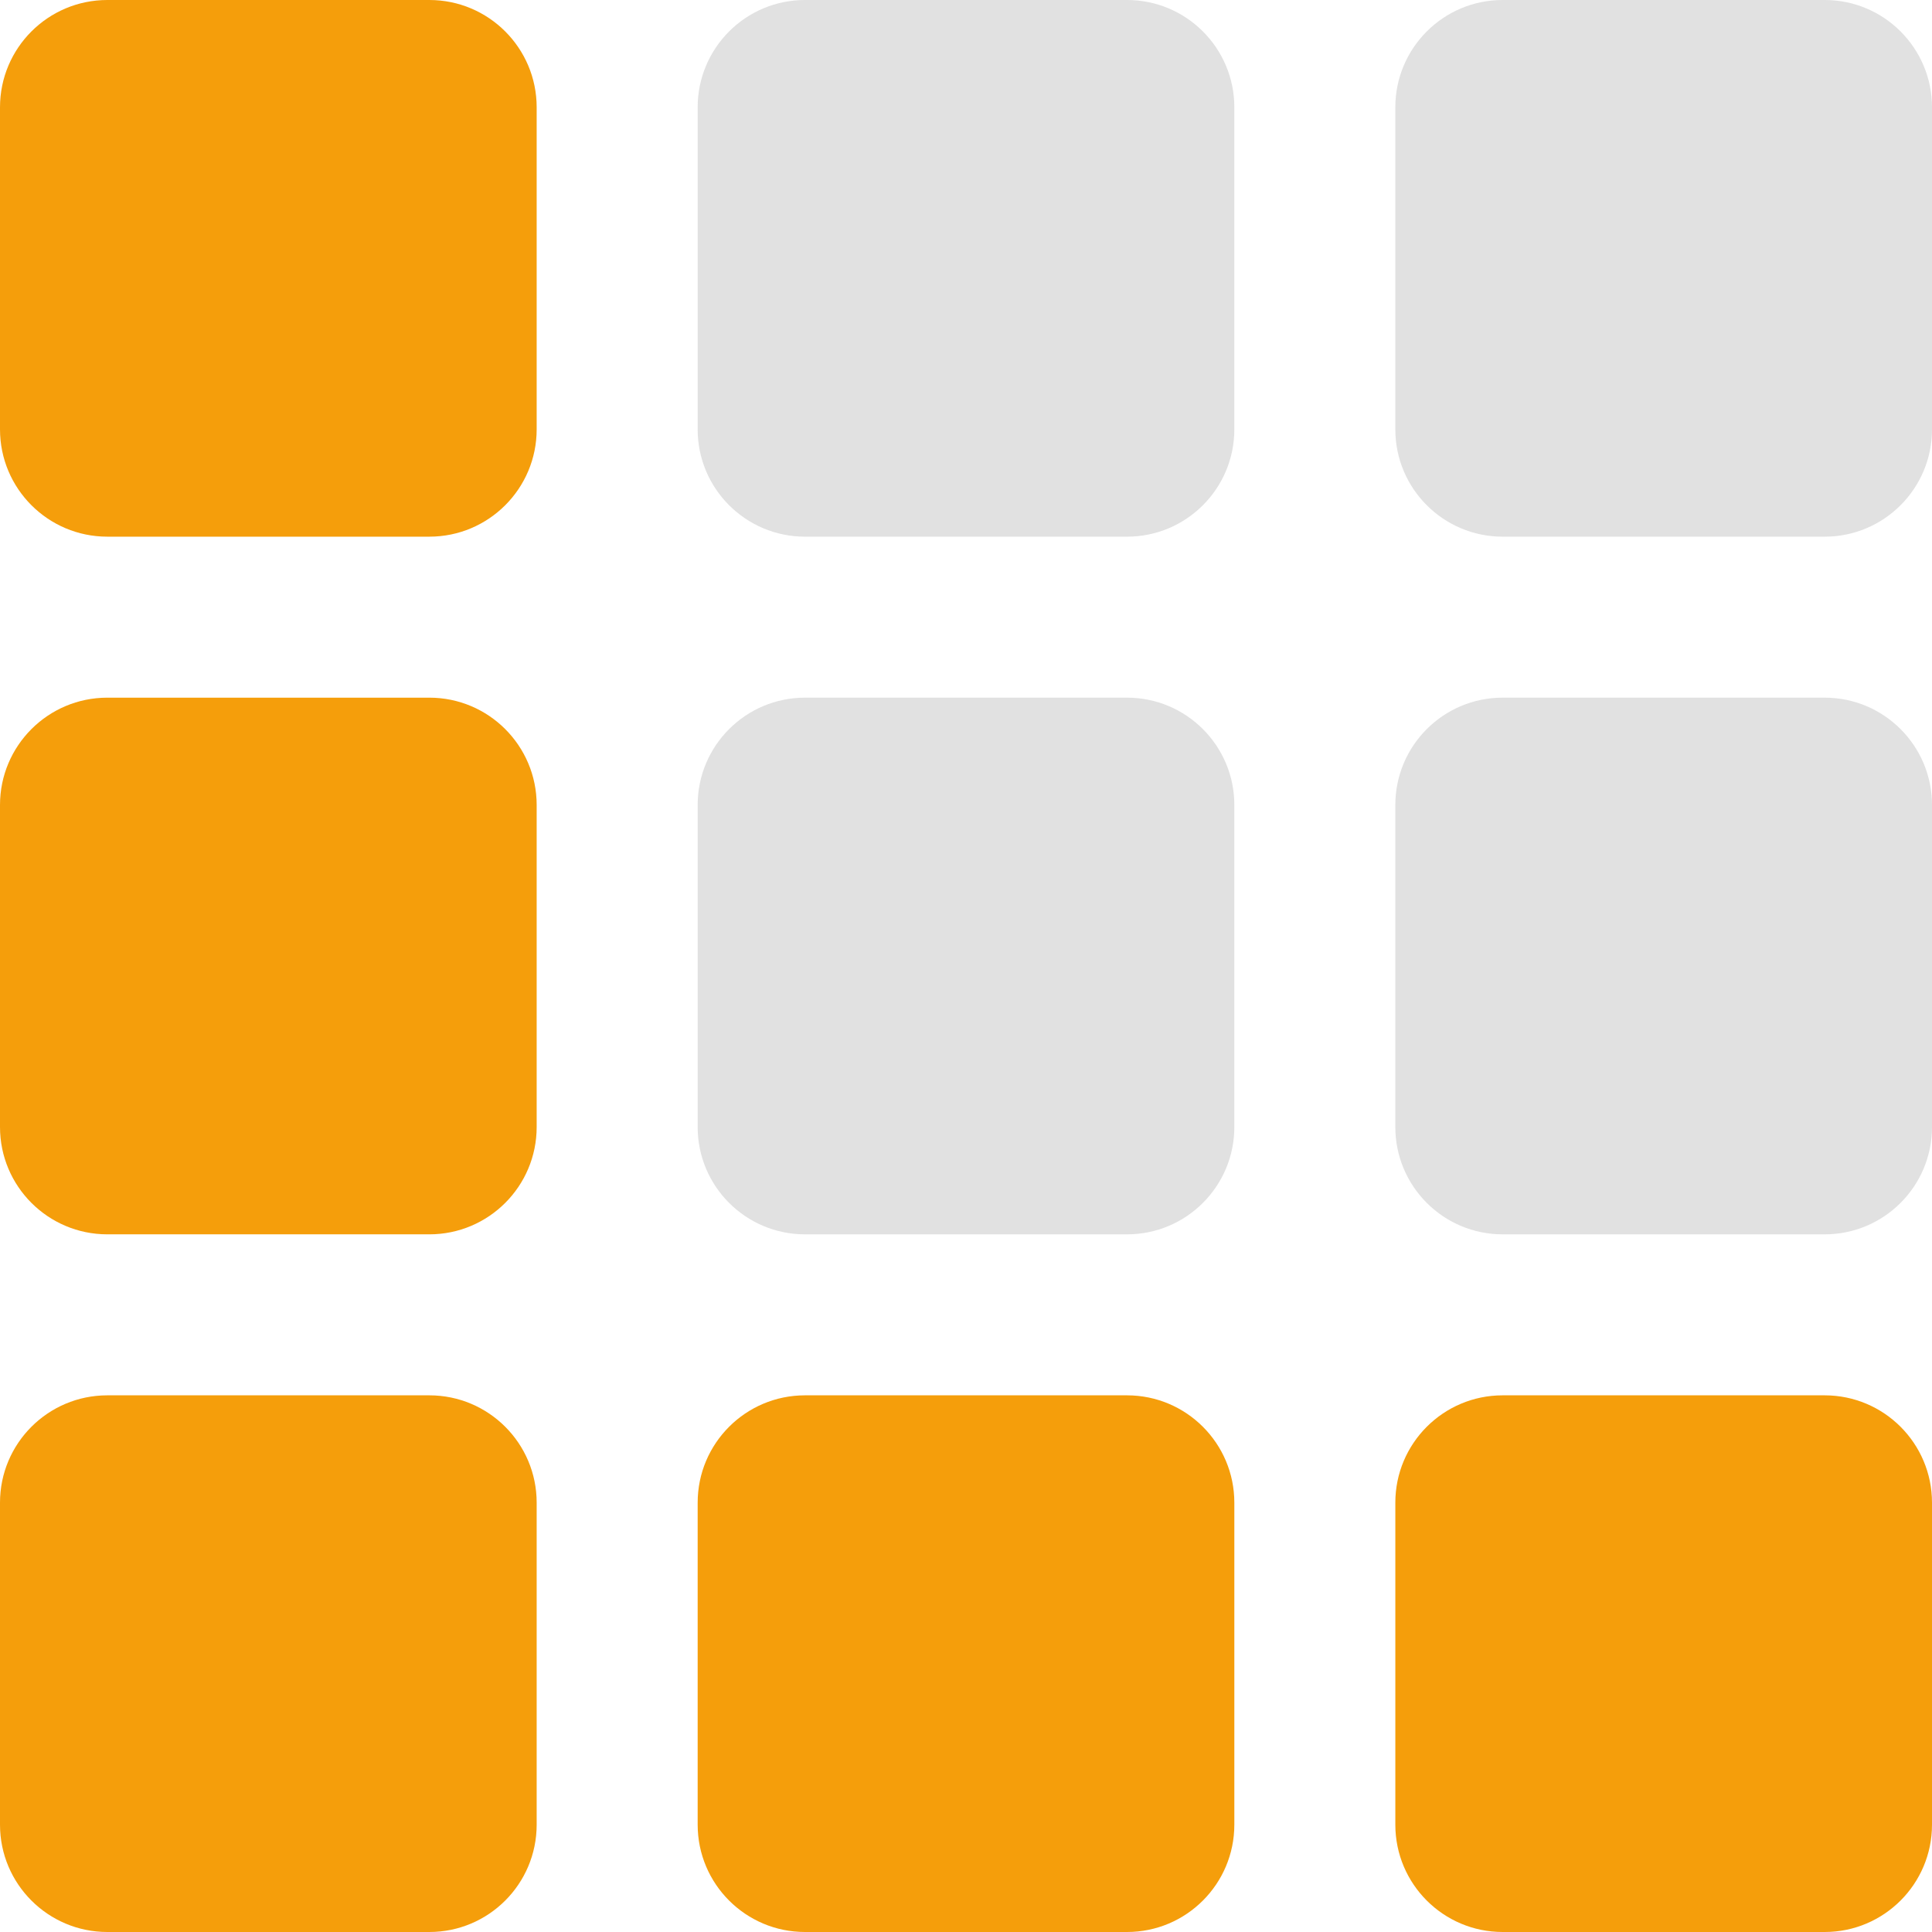
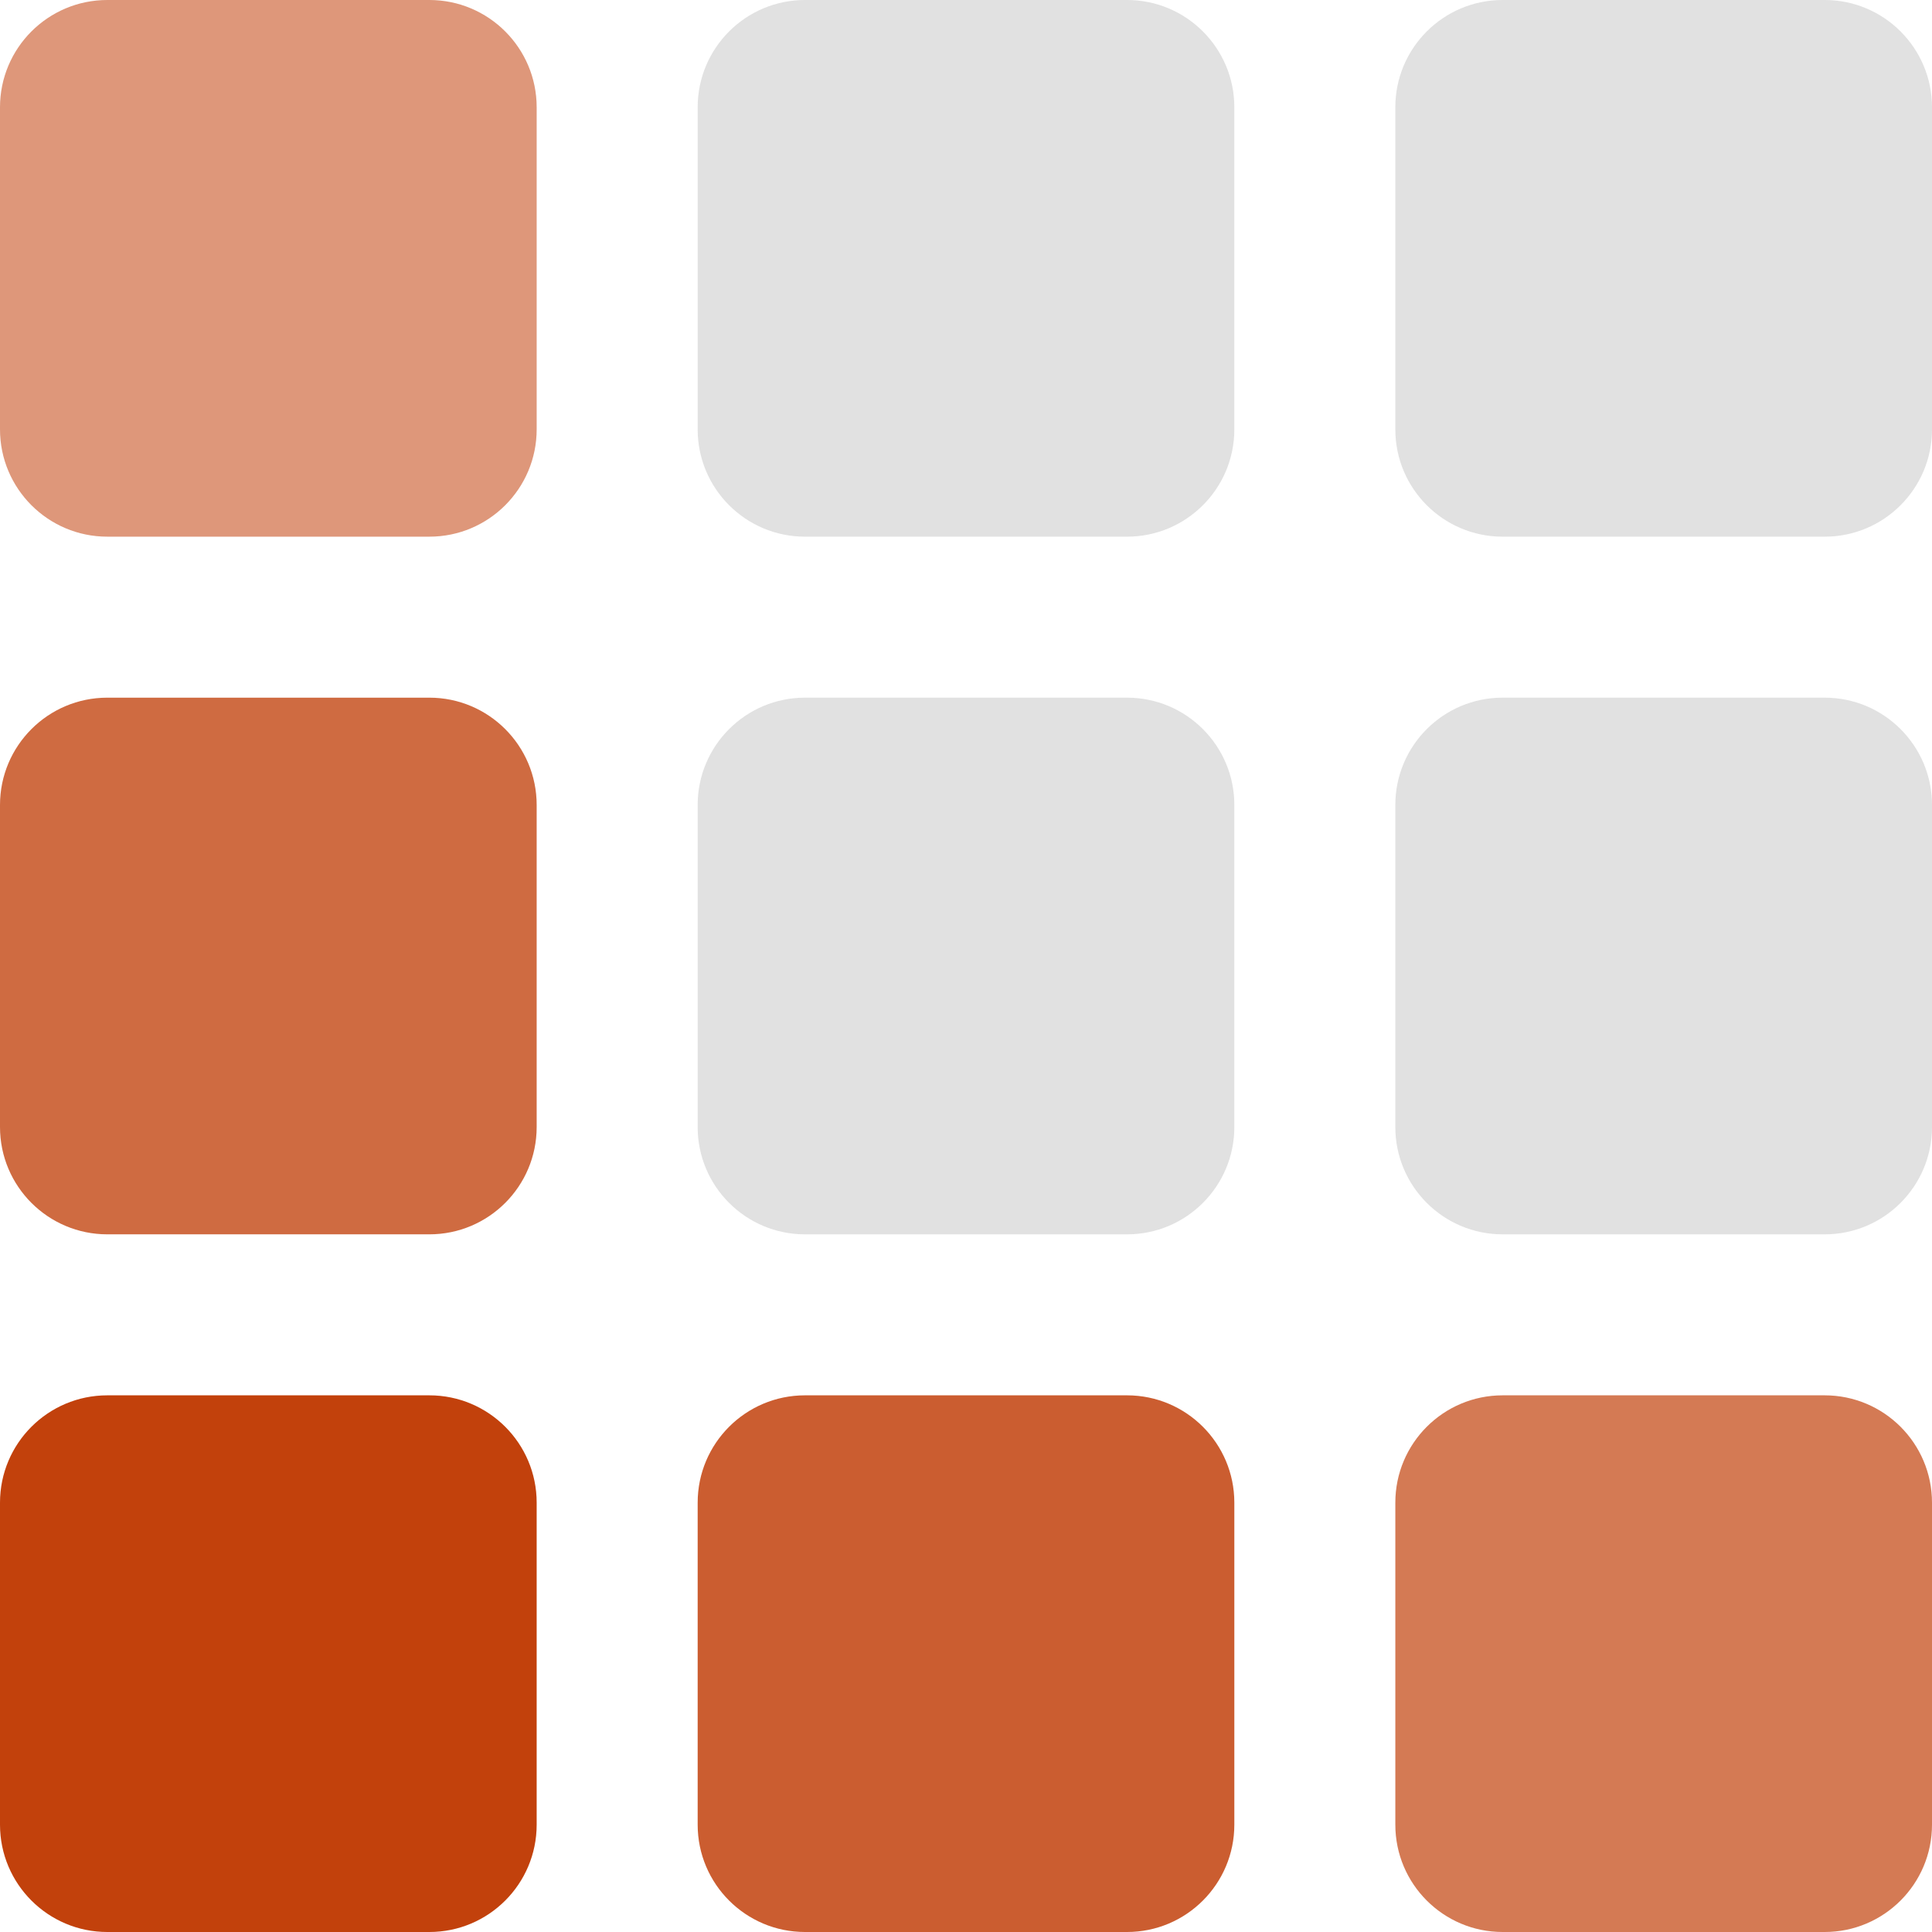
<svg xmlns="http://www.w3.org/2000/svg" viewBox="0 0 36 36" width="36" height="36">
-   <rect x="0" y="0" width="10" height="10" rx="2" fill="#f59e0b" />
+   <rect x="0" y="0" width="10" height="10" rx="2" fill="#c2410c" opacity="0.55" />
  <rect x="13" y="0" width="10" height="10" rx="2" fill="#333" opacity="0.15" />
  <rect x="26" y="0" width="10" height="10" rx="2" fill="#333" opacity="0.15" />
-   <rect x="0" y="13" width="10" height="10" rx="2" fill="#f59e0b" />
+   <rect x="0" y="13" width="10" height="10" rx="2" fill="#c2410c" opacity="0.78" />
  <rect x="13" y="13" width="10" height="10" rx="2" fill="#333" opacity="0.15" />
  <rect x="26" y="13" width="10" height="10" rx="2" fill="#333" opacity="0.15" />
-   <rect x="0" y="26" width="10" height="10" rx="2" fill="#f59e0b" />
-   <rect x="13" y="26" width="10" height="10" rx="2" fill="#f59e0b" />
-   <rect x="26" y="26" width="10" height="10" rx="2" fill="#f59e0b" />
+   <rect x="0" y="26" width="10" height="10" rx="2" fill="#c2410c" />
+   <rect x="13" y="26" width="10" height="10" rx="2" fill="#c2410c" opacity="0.85" />
+   <rect x="26" y="26" width="10" height="10" rx="2" fill="#c2410c" opacity="0.7" />
</svg>
